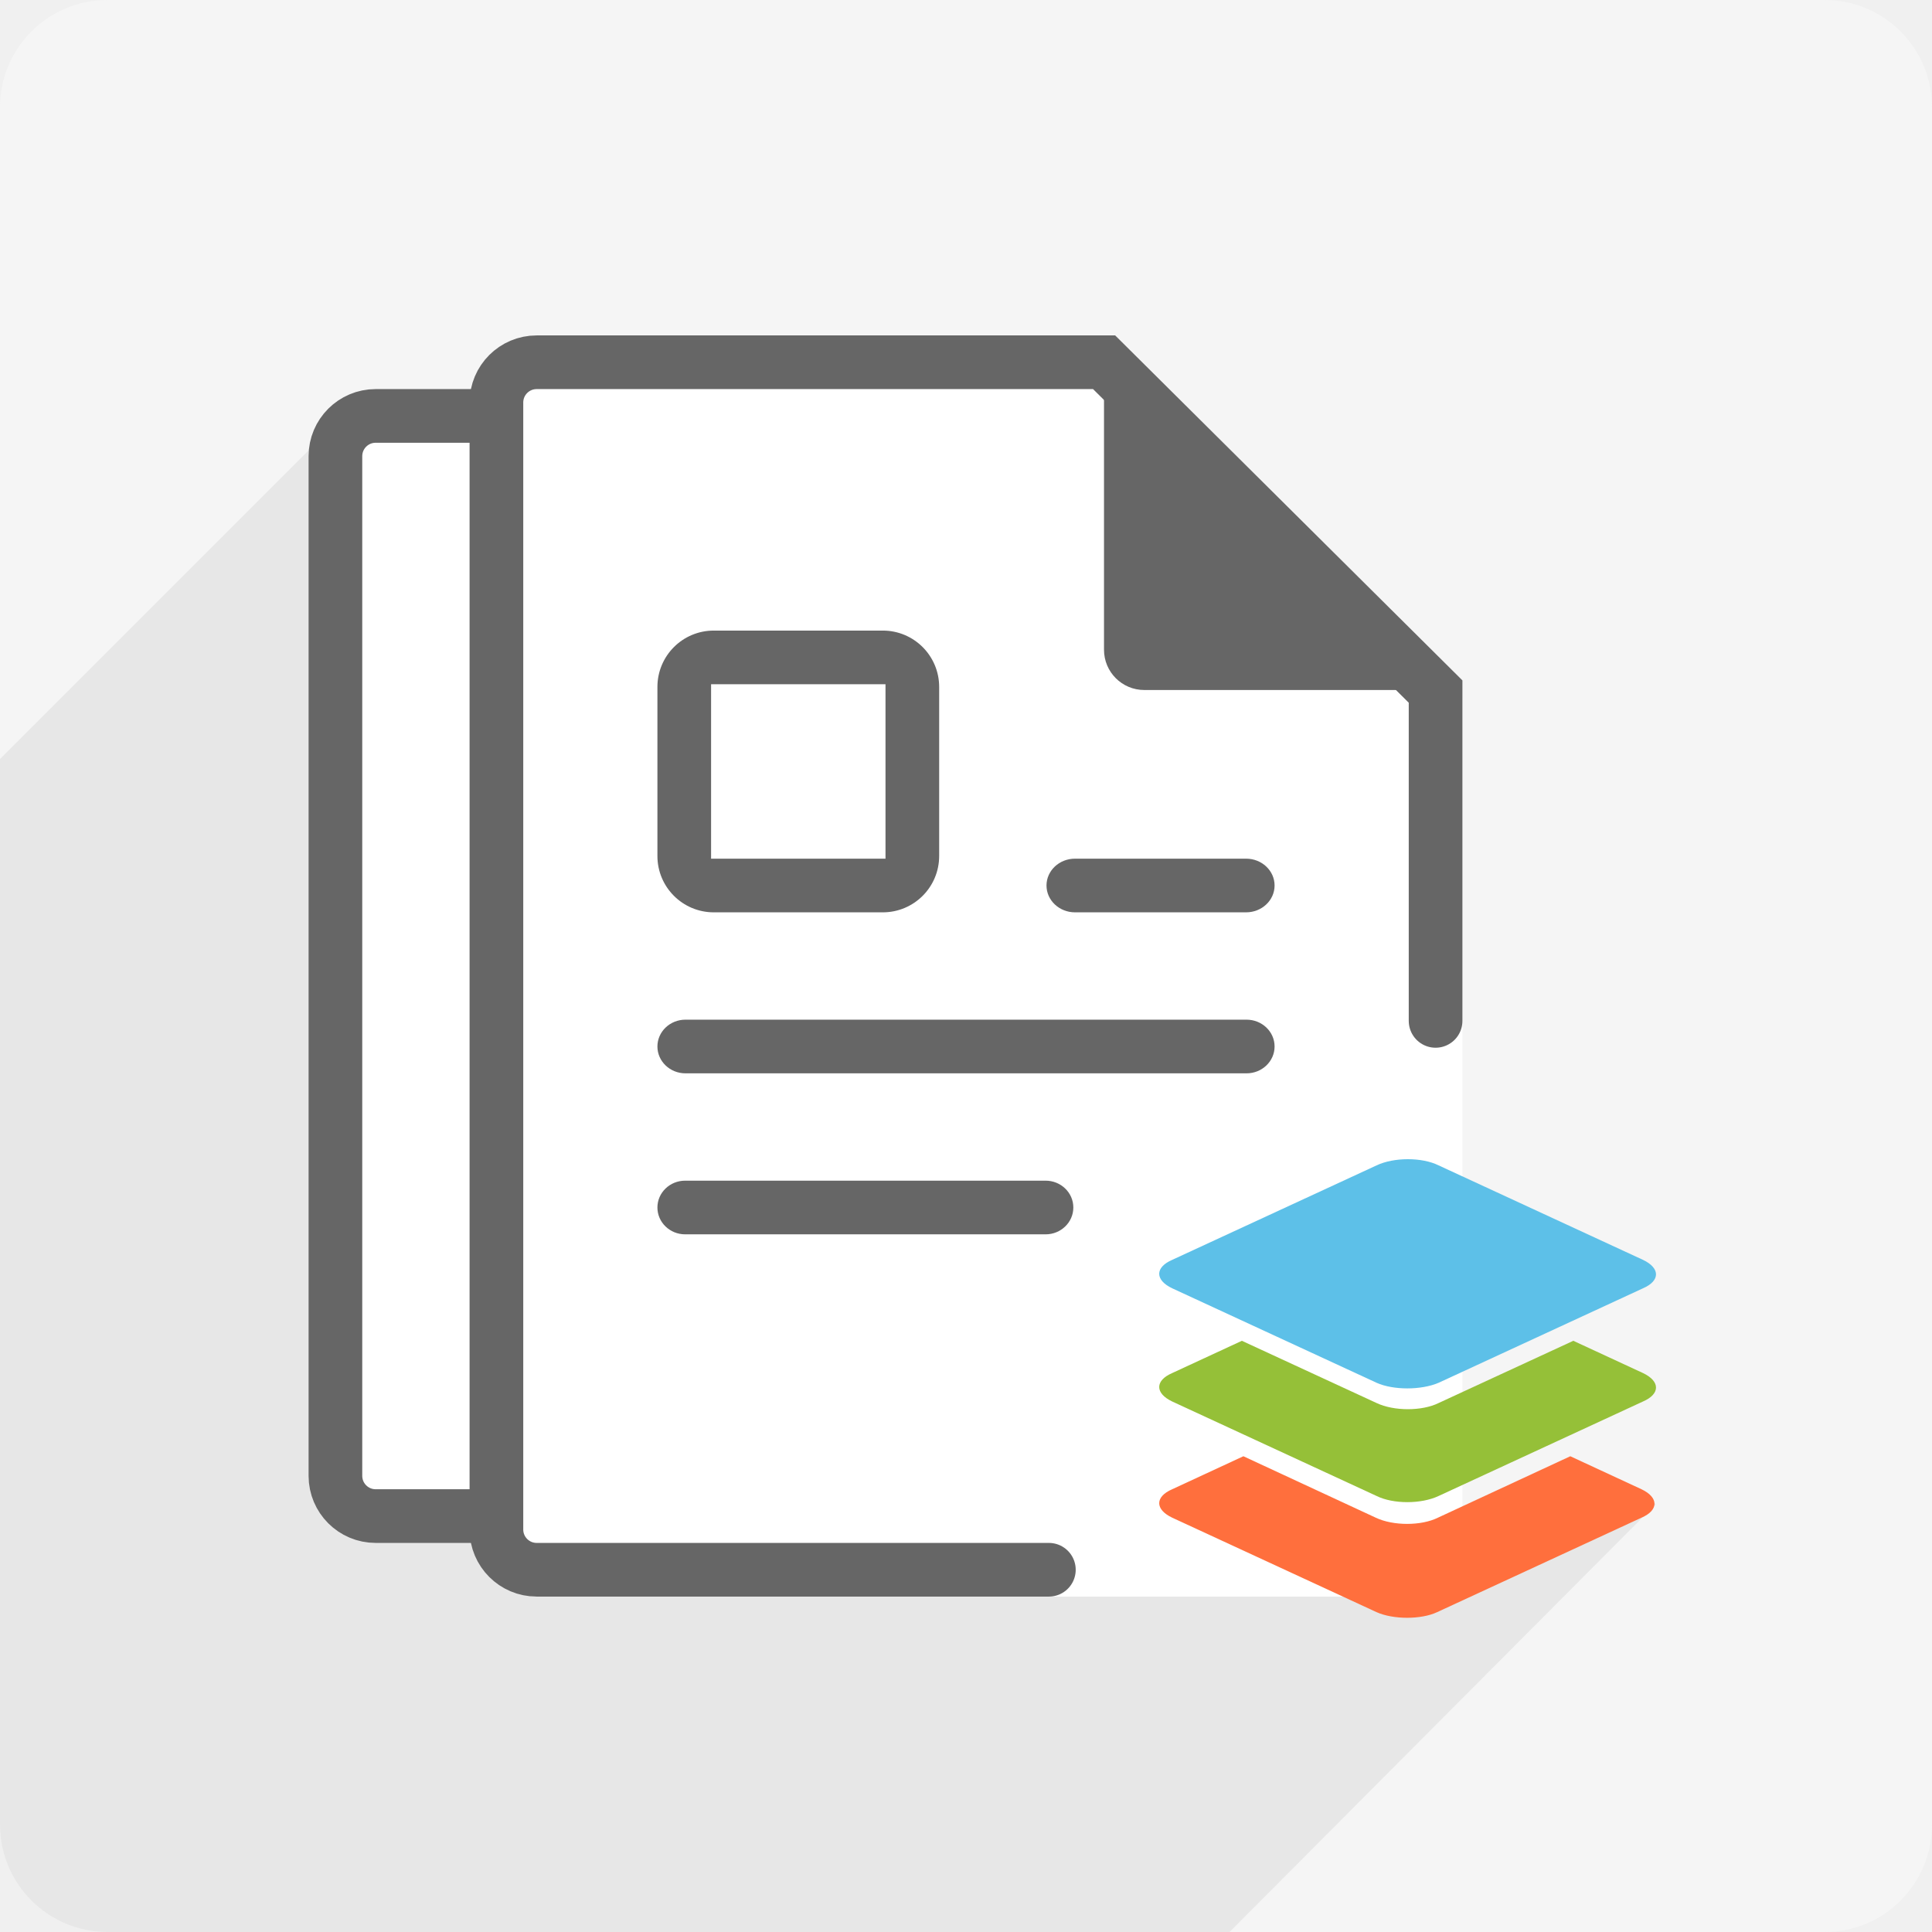
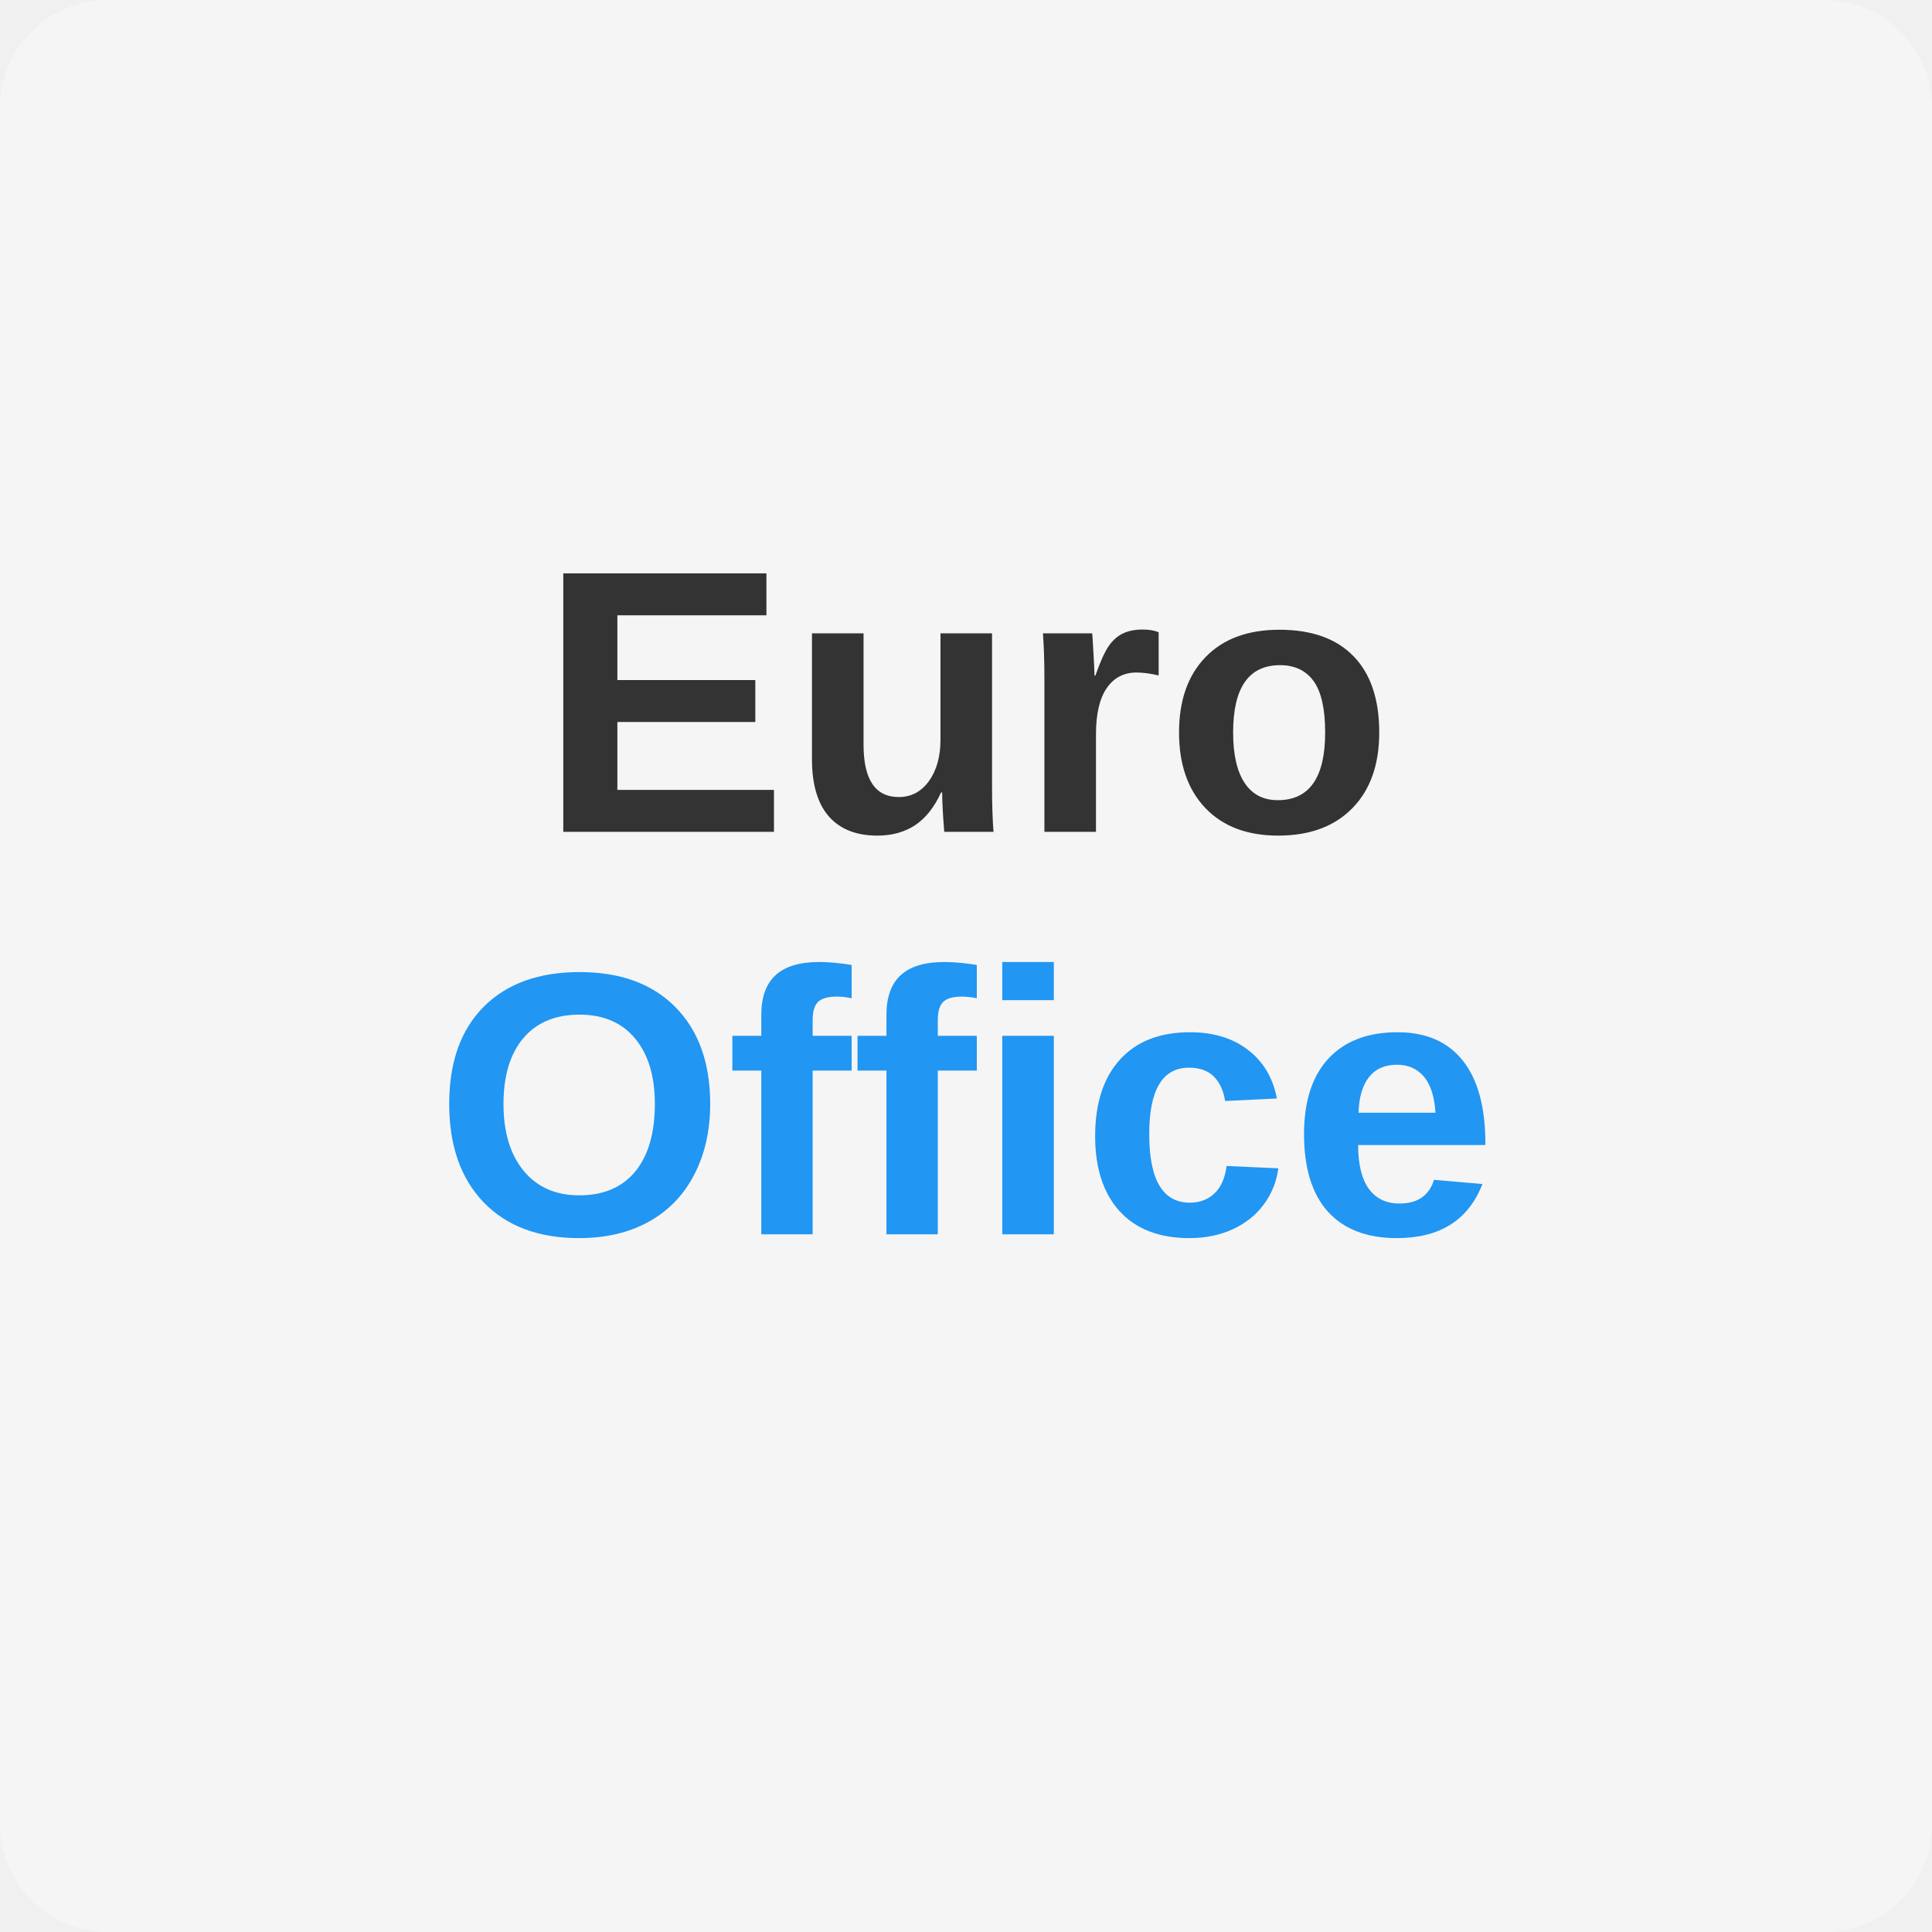
<svg xmlns="http://www.w3.org/2000/svg" width="144" height="144" viewBox="0 0 144 144" fill="none">
-   <g clip-path="url(#clip0_1648_12465)">
-     <rect width="144" height="144" rx="8" fill="#F5F5F5" />
-     <path opacity="0.12" d="M24.686 31.886L41 119L96.5 119L117 109L123.419 112.105L43.368 192.46L-46.261 102.831L24.686 31.886Z" fill="#808080" />
-     <path d="M25 34C25 32.343 26.343 31 28 31H37V113H28C26.343 113 25 111.657 25 110V34Z" fill="white" />
-     <path d="M47 31H28C26.343 31 25 32.343 25 34V110C25 111.657 26.343 113 28 113H47" stroke="#666666" stroke-width="4" stroke-linecap="round" />
-     <path d="M37 30C37 28.343 38.343 27 40 27H83.588L109 52.091V116C109 117.657 107.657 119 106 119H40C38.343 119 37 117.657 37 116V30Z" fill="white" />
-     <path d="M78.177 117H40C38.343 117 37 115.657 37 114V30C37 28.343 38.343 27 40 27H82.294L107 51.545V76.091" stroke="#666666" stroke-width="4" stroke-linecap="round" />
-     <path d="M82.286 26.743L106.971 51.429H85.286C83.629 51.429 82.286 50.086 82.286 48.429V26.743Z" fill="#666666" />
-     <path fill-rule="evenodd" clip-rule="evenodd" d="M102.602 120.161L87.373 113.121C86.076 112.507 86.076 111.557 87.373 110.998L92.675 108.54L102.545 113.121C103.843 113.736 105.929 113.736 107.17 113.121L117.041 108.54L122.343 110.998C123.64 111.613 123.64 112.562 122.343 113.121L107.114 120.161C105.929 120.72 103.843 120.72 102.602 120.161Z" fill="#FF6F3D" />
-     <path fill-rule="evenodd" clip-rule="evenodd" d="M102.602 111.501L87.373 104.461C86.076 103.846 86.076 102.896 87.373 102.338L92.562 99.935L102.602 104.573C103.899 105.187 105.986 105.187 107.227 104.573L117.266 99.935L122.456 102.338C123.753 102.952 123.753 103.902 122.456 104.461L107.227 111.501C105.929 112.115 103.843 112.115 102.602 111.501Z" fill="#95C038" />
-     <path fill-rule="evenodd" clip-rule="evenodd" d="M102.602 103.064L87.373 96.024C86.076 95.409 86.076 94.46 87.373 93.901L102.602 86.861C103.899 86.246 105.986 86.246 107.227 86.861L122.456 93.901C123.753 94.515 123.753 95.465 122.456 96.024L107.227 103.064C105.929 103.623 103.843 103.623 102.602 103.064Z" fill="#5DC0E8" />
-     <path d="M78 66C78 64.895 78.951 64 80.125 64H92.875C94.049 64 95 64.895 95 66C95 67.105 94.049 68 92.875 68H80.125C78.951 68 78 67.105 78 66Z" fill="#666666" />
-     <path d="M49 78C49 76.895 49.936 76 51.091 76H92.909C94.064 76 95 76.895 95 78C95 79.105 94.064 80 92.909 80H51.091C49.936 80 49 79.105 49 78Z" fill="#666666" />
-     <path d="M49 90C49 88.895 49.925 88 51.067 88H77.933C79.075 88 80 88.895 80 90C80 91.105 79.075 92 77.933 92H51.067C49.925 92 49 91.105 49 90Z" fill="#666666" />
-     <path fill-rule="evenodd" clip-rule="evenodd" d="M66 51H53V64H66V51ZM53.2 47C50.88 47 49 48.88 49 51.2V63.8C49 66.12 50.88 68 53.2 68H65.8C68.12 68 70 66.12 70 63.8V51.2C70 48.88 68.12 47 65.8 47H53.2Z" fill="#666666" />
-   </g>
-   <defs>
-     <clipPath id="clip0_1648_12465">
-       <rect width="144" height="144" rx="8" fill="white" />
-     </clipPath>
-   </defs>
+   <rect width="144" height="144" rx="8" fill="#F5F5F5" />
+   <text x="72" y="62" font-family="Arial, Helvetica, sans-serif" font-size="28" font-weight="bold" fill="#333333" text-anchor="middle">Euro</text>
+   <text x="72" y="92" font-family="Arial, Helvetica, sans-serif" font-size="28" font-weight="bold" fill="#2196F3" text-anchor="middle">Office</text>
</svg>
